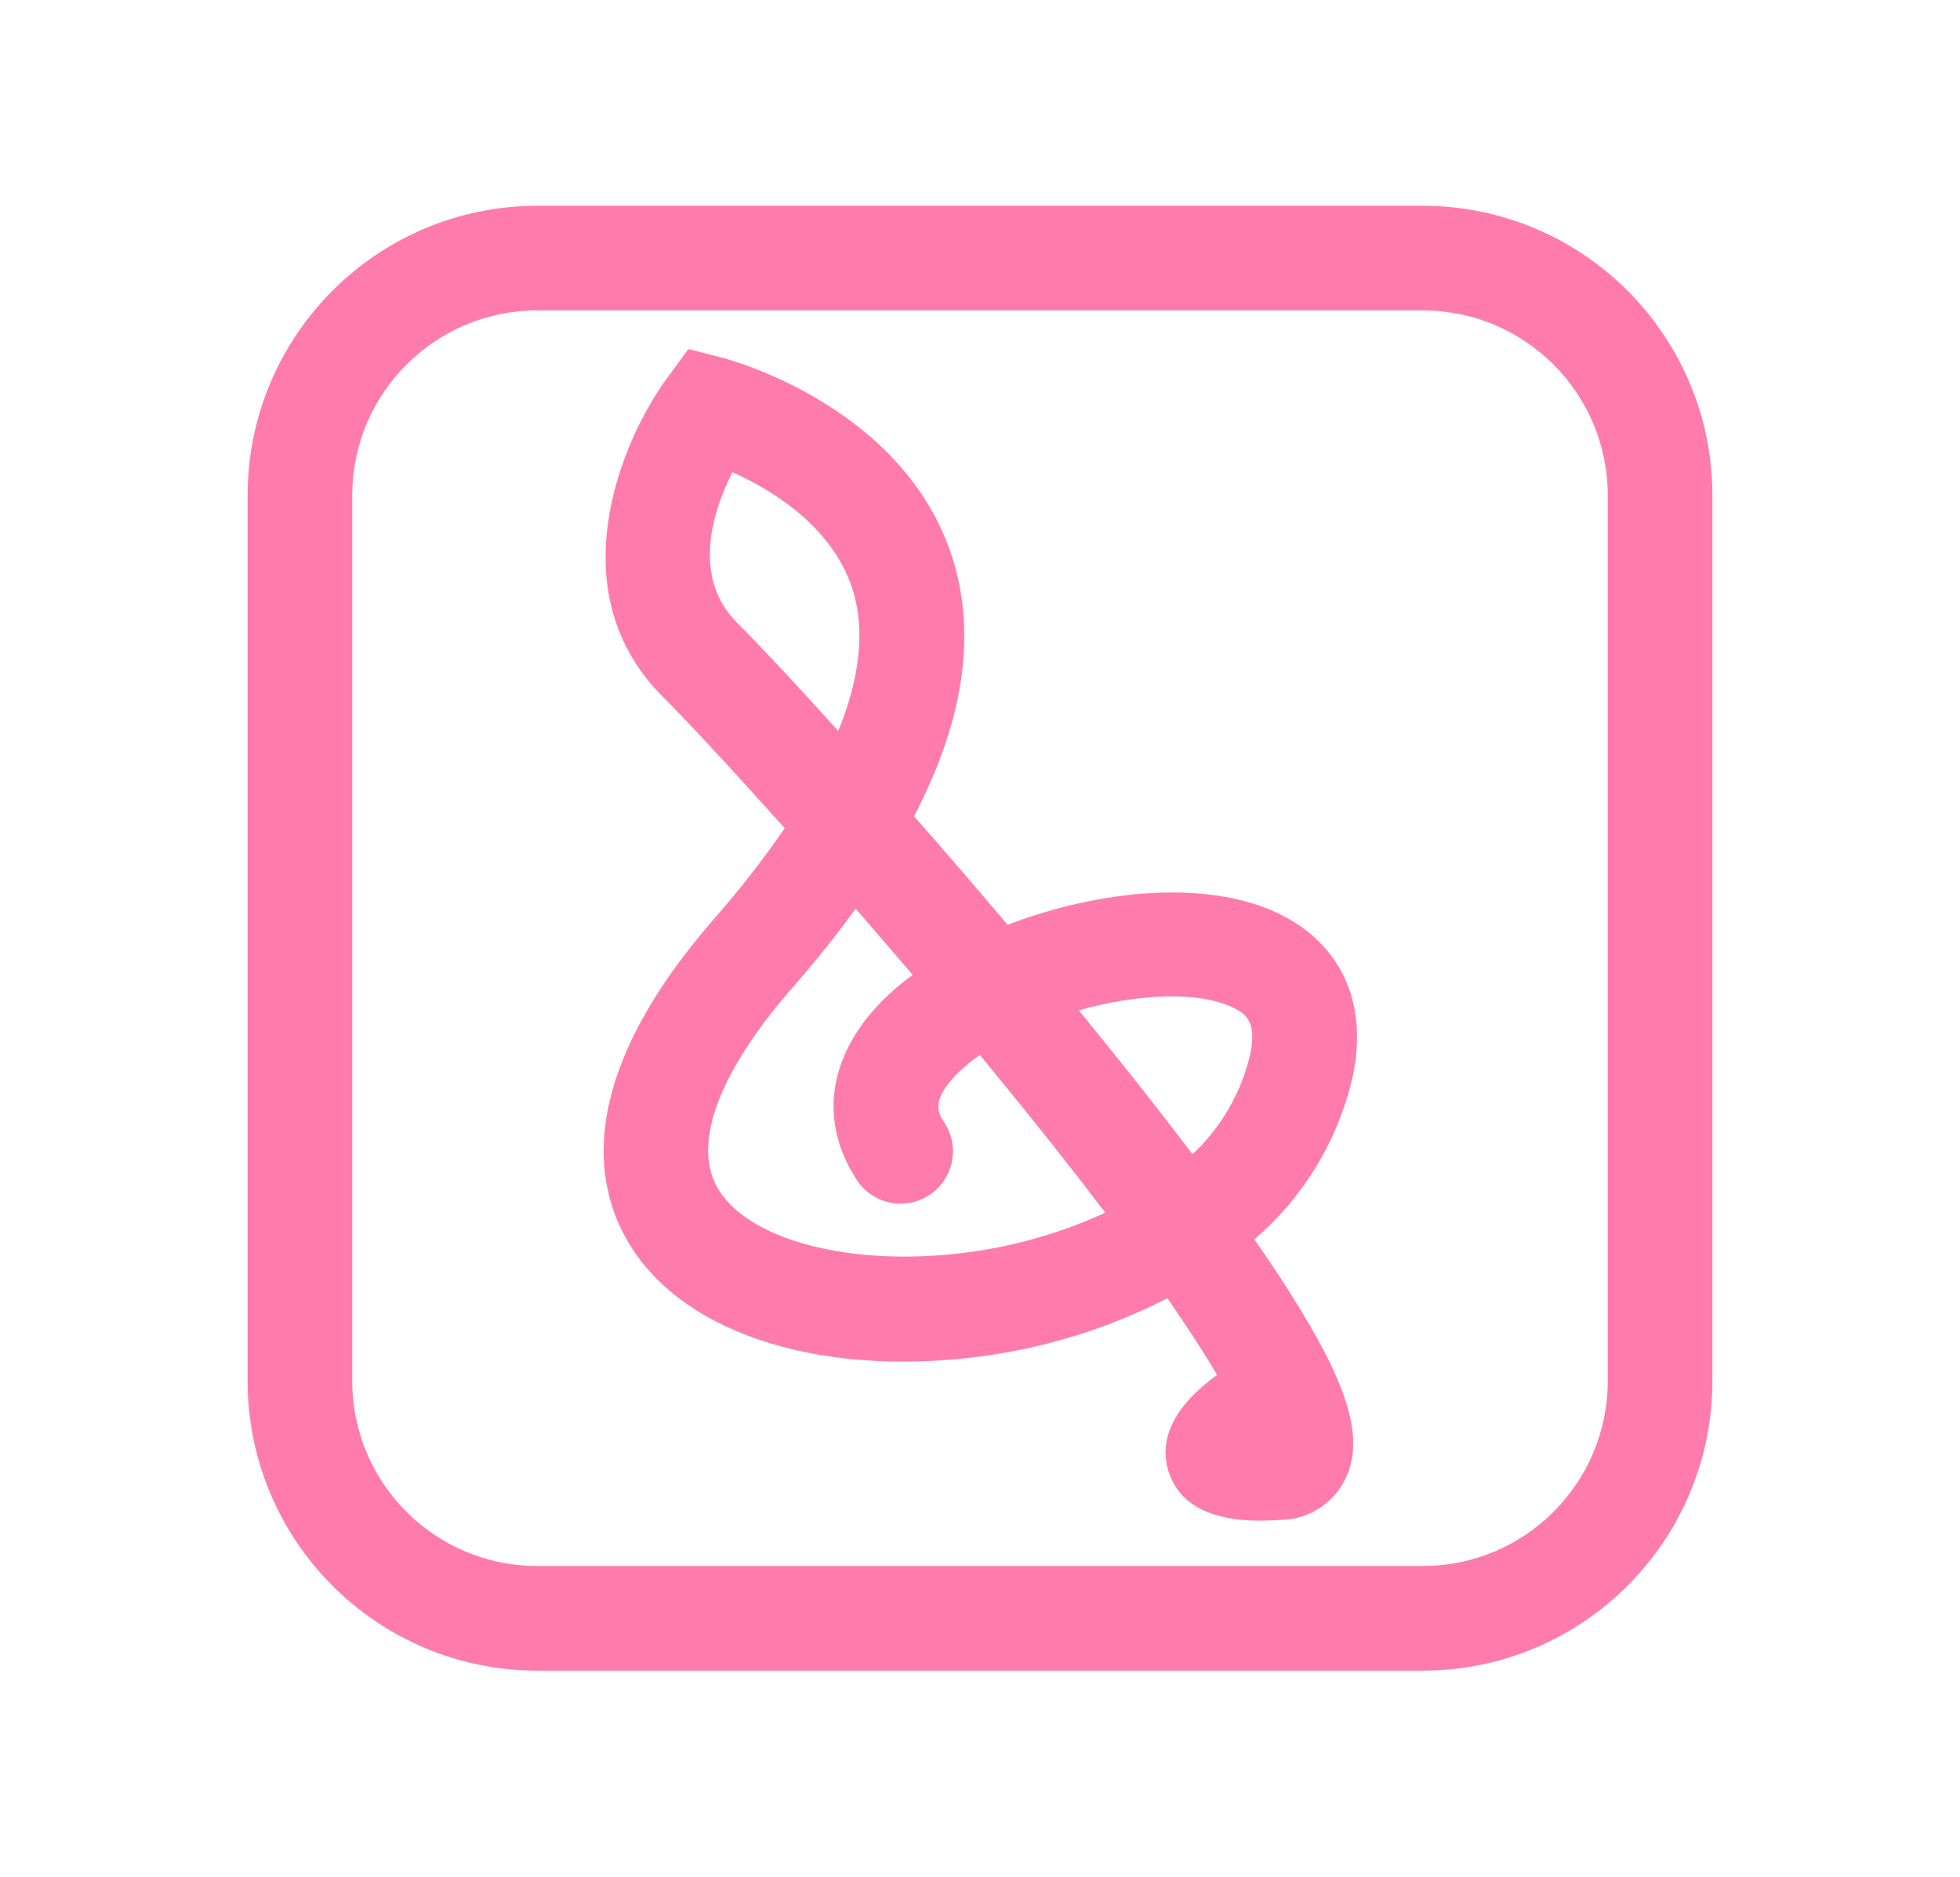
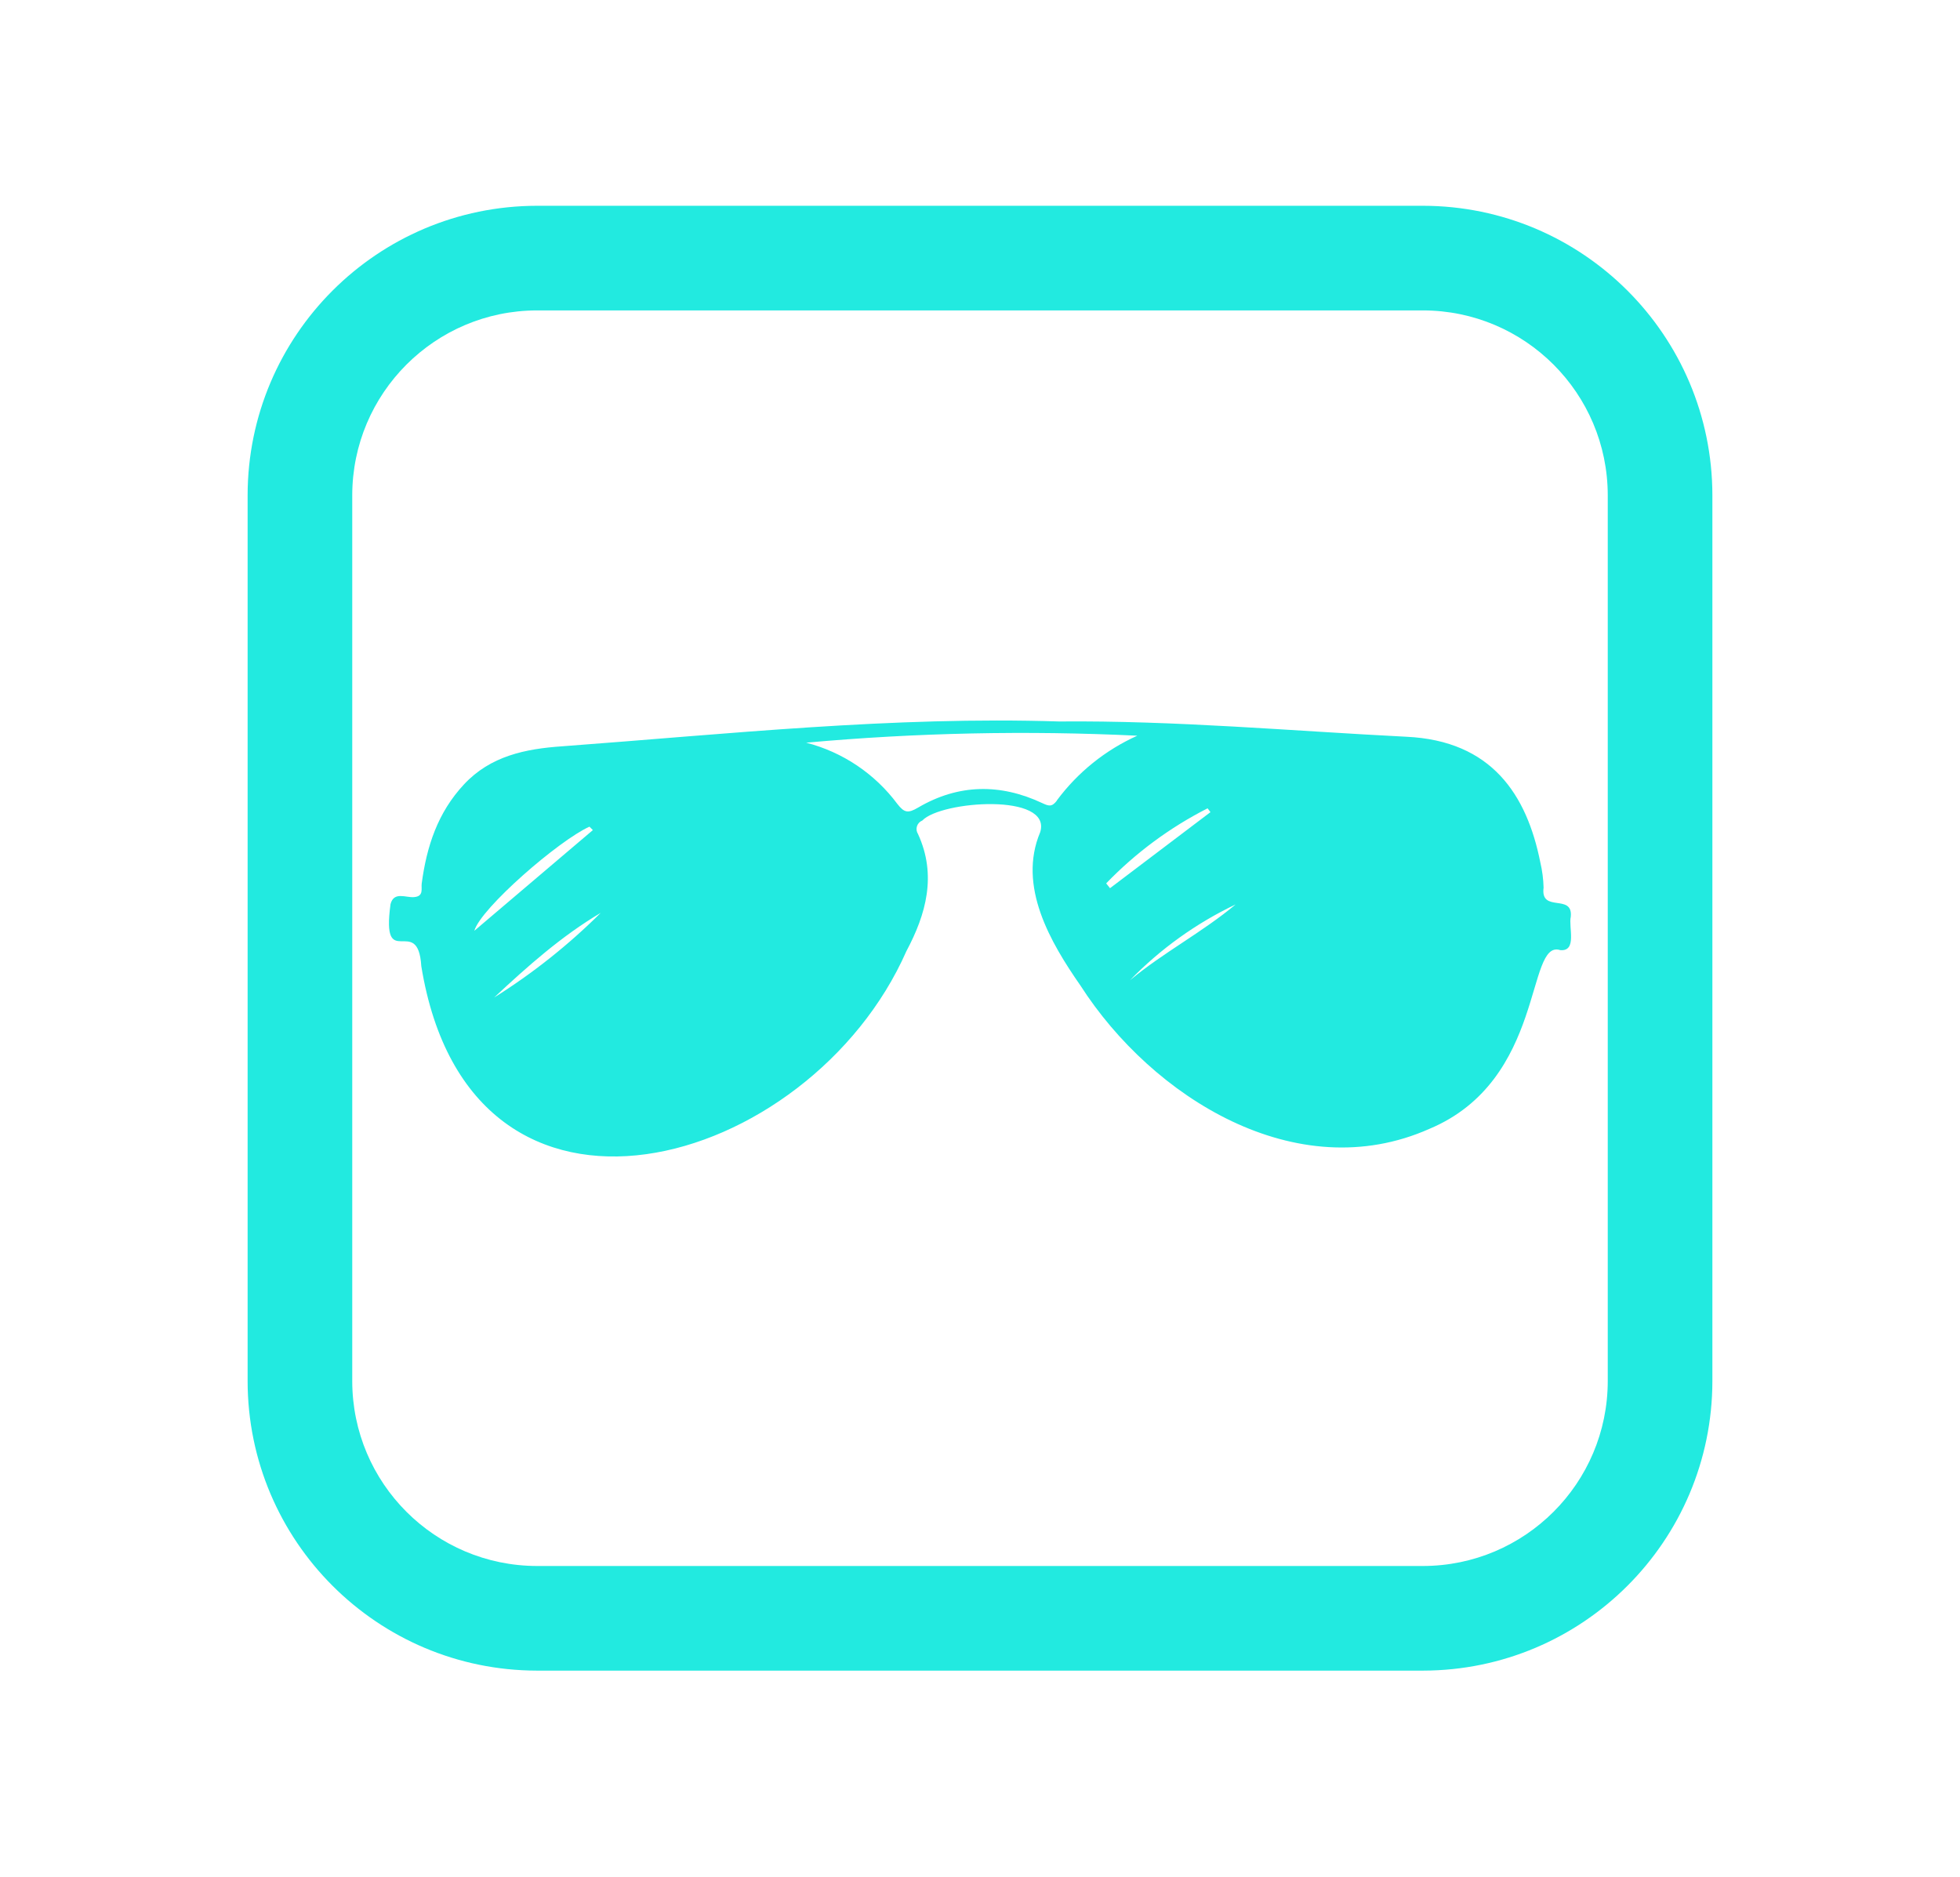
<svg xmlns="http://www.w3.org/2000/svg" viewBox="0 0 281 269">
  <defs>
-     <style>.cls-1{fill:#ff7bac;}</style>
+     <style>.cls-1{fill:#22eae0;}</style>
  </defs>
-   <g id="graphic-11" data-name="graphic">
+   <g id="graphic-2" data-name="graphic">
+     <path class="cls-1" d="M225.2,131.41c.32-3.39-4.38-.47-3.9-4.16a17.88,17.88,0,0,0-.47-3.63c-1.93-9.65-6.94-17.43-19.2-18-16.59-.84-33.15-2.34-49.79-2.19-23.83-.76-47.52,1.8-71.25,3.56-5.27.36-10.27,1.39-14.06,5.45s-5.36,8.91-6.07,14.22c-.1.74.34,1.84-1.11,1.95-1.18.1-2.87-.85-3.36,1-1.37,10,3.94,1.25,4.41,8.89,7.06,43.42,55.74,29.2,69.55-2.15,2.82-5.28,4.38-10.89,1.66-16.79a1.31,1.31,0,0,1,.62-1.93c2.65-2.83,18.64-4,16.9,1.67-3.27,7.75,1.48,15.82,5.78,22,10.27,16,30.94,29,50,20.54,16.73-7,13.8-27.26,18.78-25.63C226.15,136.43,224.85,132.88,225.2,131.41ZM68,133.44c.94-3.27,12.18-13,16.51-14.93L85,119ZM70.85,143c4.76-4.45,9.62-8.78,15.27-12.13A87.55,87.55,0,0,1,70.85,143Zm80.66-28.21c-.71.93-1.17.77-2.09.34-6-2.82-12-2.75-17.77.63-1.47.87-2,.77-3-.51a23.68,23.68,0,0,0-13.07-8.78,343.21,343.21,0,0,1,47.47-1A29.39,29.39,0,0,0,151.51,114.76Zm7.08,11.85a54.53,54.53,0,0,1,14.54-10.76c.14.18.28.36.41.55l-14.4,10.9ZM162,140.53a52.67,52.67,0,0,1,15.15-10.87C172.35,133.67,166.77,136.56,162,140.53Z" />
+   </g>
+   <g id="graphic-8" data-name="graphic">
    <path class="cls-1" d="M204,239.5H77A41.55,41.55,0,0,1,35.5,198V71A41.55,41.55,0,0,1,77,29.5H204A41.55,41.55,0,0,1,245.5,71V198A41.55,41.55,0,0,1,204,239.5ZM77,44.5A26.53,26.53,0,0,0,50.5,71V198A26.53,26.53,0,0,0,77,224.5H204A26.53,26.53,0,0,0,230.5,198V71A26.53,26.53,0,0,0,204,44.5Z" />
-     <path class="cls-1" d="M180.68,218c-4.53,0-11.17-.9-13.13-7-1.52-4.75.87-9.52,6.94-13.89-1.67-2.86-4-6.47-7.12-11a82.32,82.32,0,0,1-26.82,8.35c-23.72,3.1-43.75-3.69-51-17.3-4.66-8.68-6.2-23.62,12.86-45.48a138.28,138.28,0,0,0,10.09-12.95c-8-8.93-14.35-15.74-17.34-18.71-15.19-15-6.29-36.6.54-45.9l3-4.08,4.91,1.26c1.06.28,26.17,7,33,28.87,3.39,10.94,1.52,23.27-5.57,36.84,4.29,4.88,8.83,10.14,13.42,15.57,13.34-5.13,29.34-6.64,39.61-1.23,8.64,4.55,12.18,13.15,9.72,23.61a43.57,43.57,0,0,1-13.95,22.72c1.21,1.75,2.34,3.42,3.4,5,9.5,14.49,12.31,22.48,10,28.52a10.47,10.47,0,0,1-9.54,6.69C182.89,217.93,181.86,218,180.68,218Zm-58-87.74q-4,5.52-9,11.25c-10.48,12-14.37,22.15-10.94,28.54,4.12,7.69,19.21,11.68,35.88,9.5a68.5,68.5,0,0,0,19.84-5.7c-4.41-5.82-9.76-12.61-16.27-20.53l-1.71-2.08a22.84,22.84,0,0,0-3.82,3.29c-3.18,3.5-2.07,5.18-1.27,6.4a7.5,7.5,0,0,1-12.55,8.23c-5.25-8-4.26-17,2.72-24.71a35.4,35.4,0,0,1,5.29-4.69C128.06,136.5,125.32,133.31,122.66,130.25Zm32,14.59,1.5,1.85q8.28,10.16,14.79,18.78a28.69,28.69,0,0,0,8.19-14c1.21-5.14-.78-6.19-2.1-6.89C172.1,142,163.14,142.45,154.64,144.84ZM105,67.69c-2.83,5.63-5.9,15.07.73,21.64,2.73,2.71,7.91,8.22,14.45,15.45,3.12-7.65,3.85-14.42,2.1-20.13C119.43,75.49,110.65,70.23,105,67.69Z" />
  </g>
</svg>
